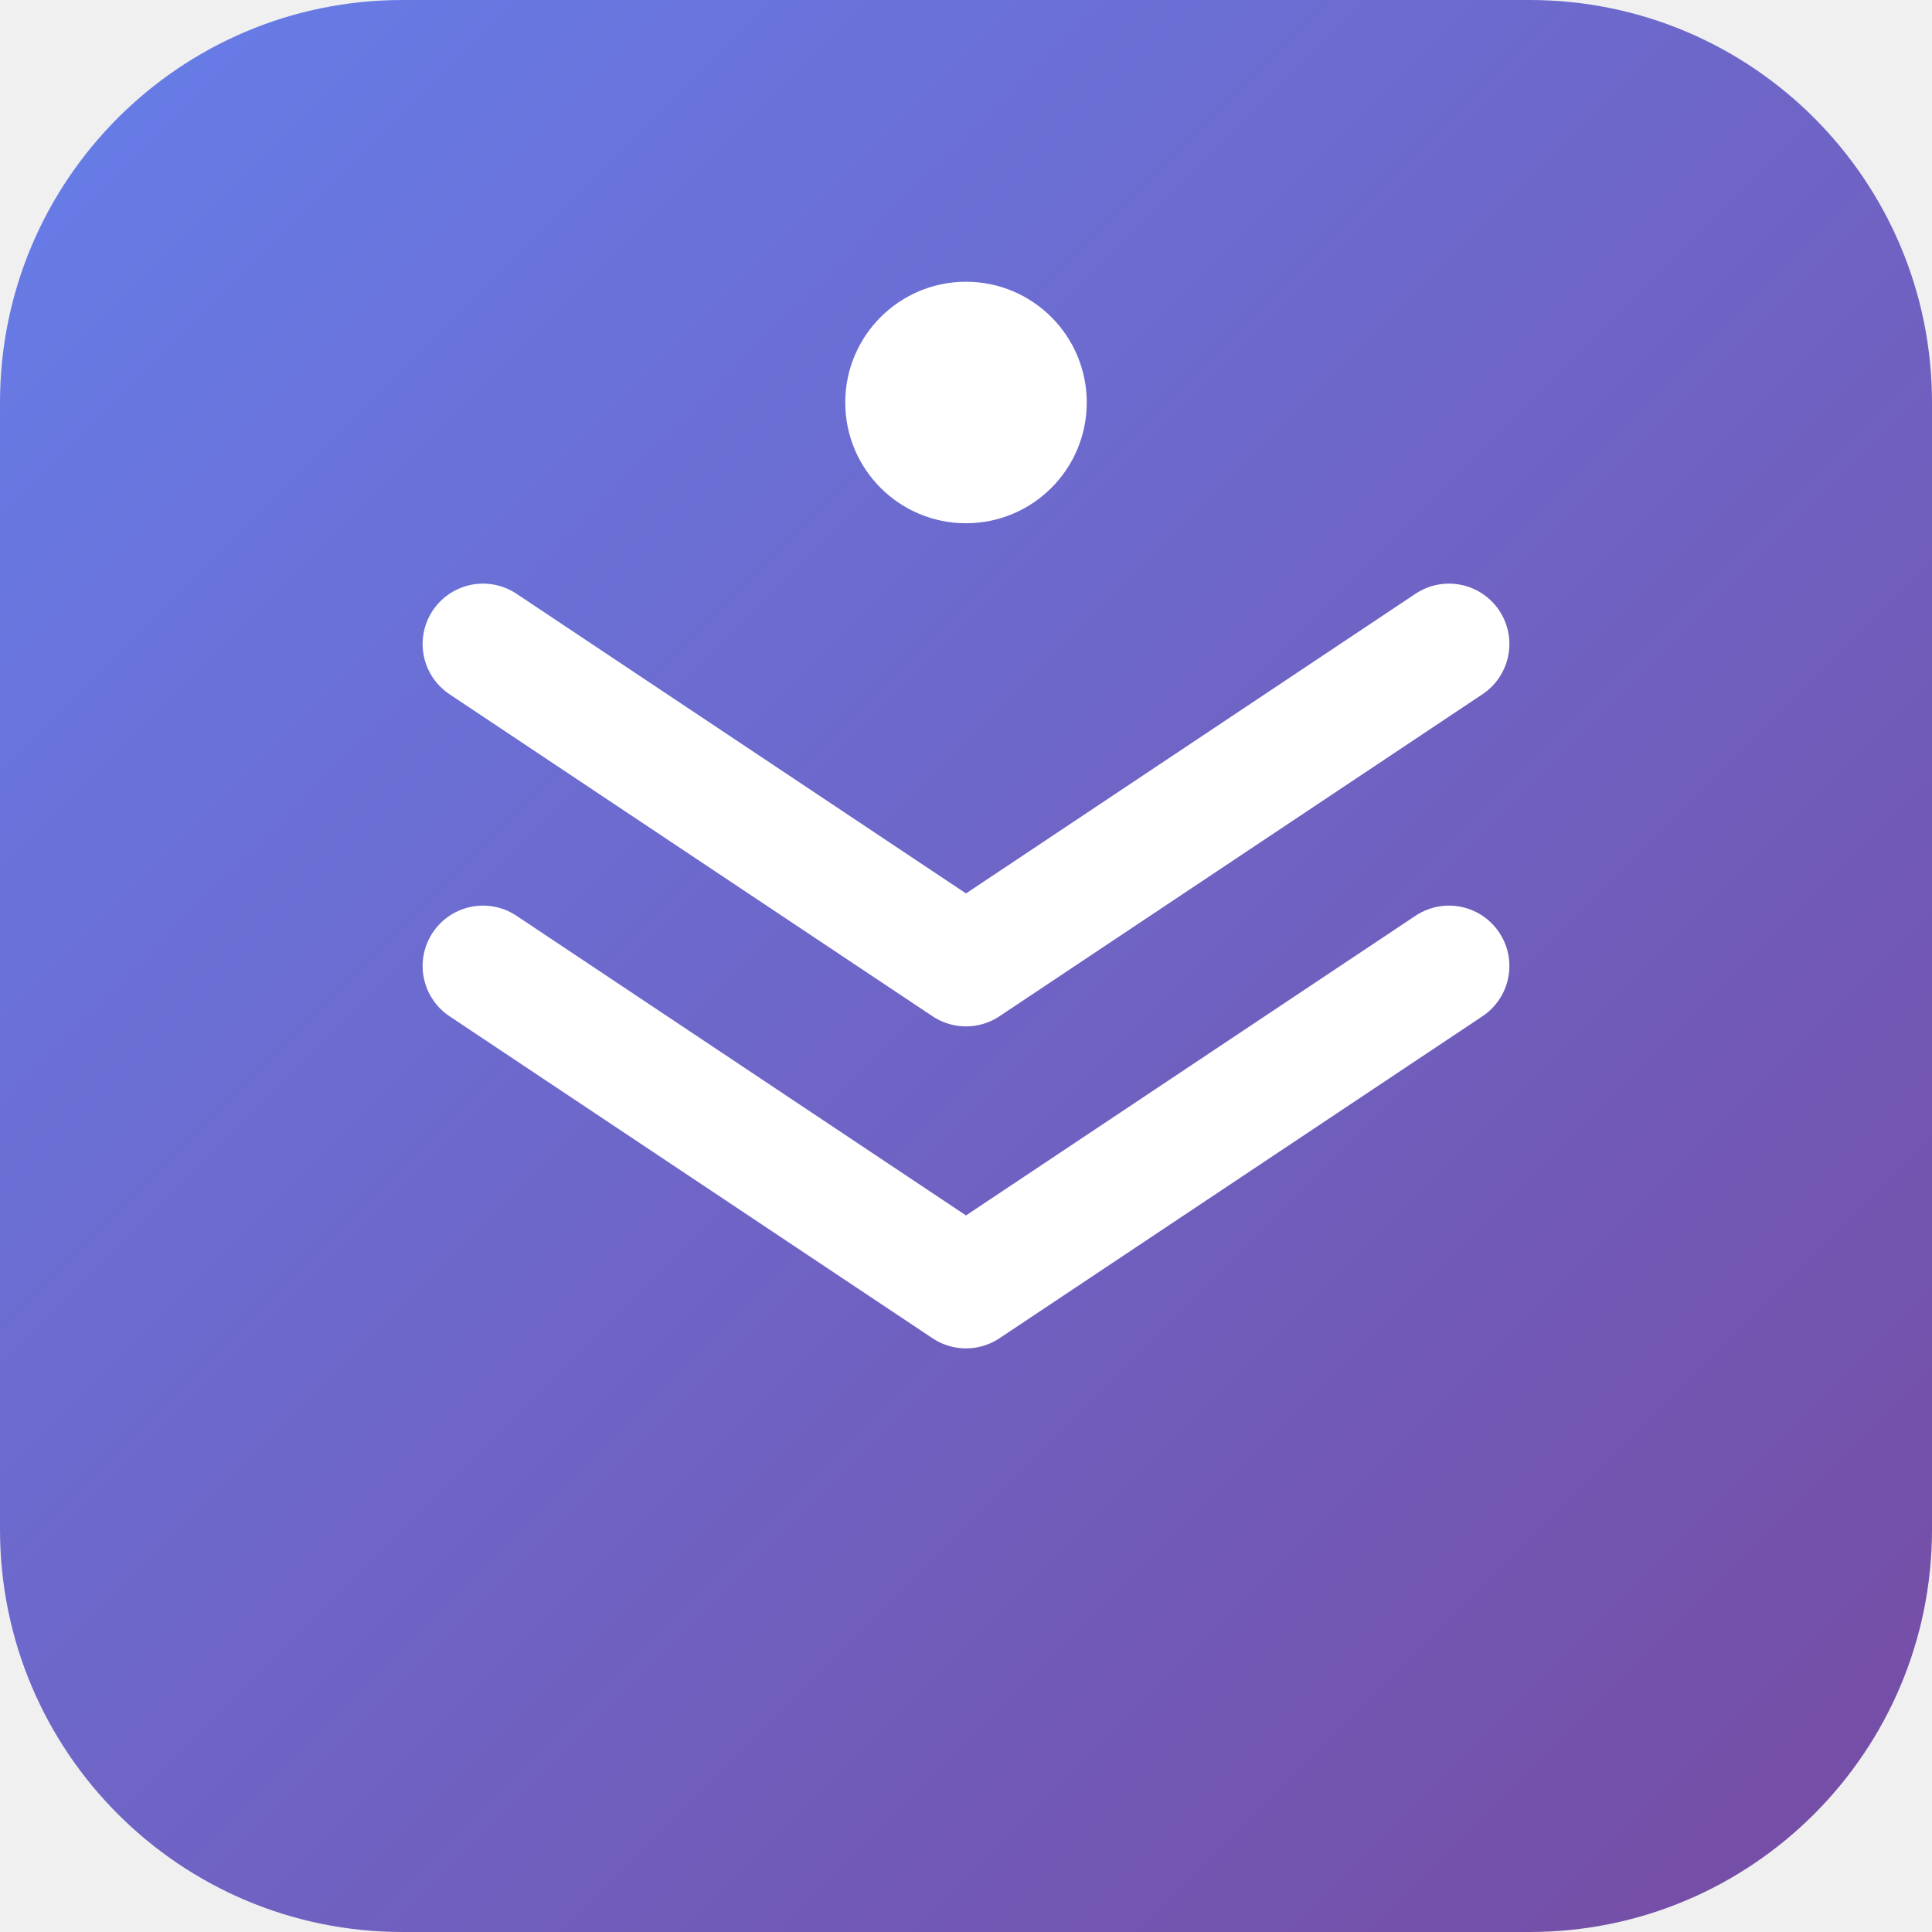
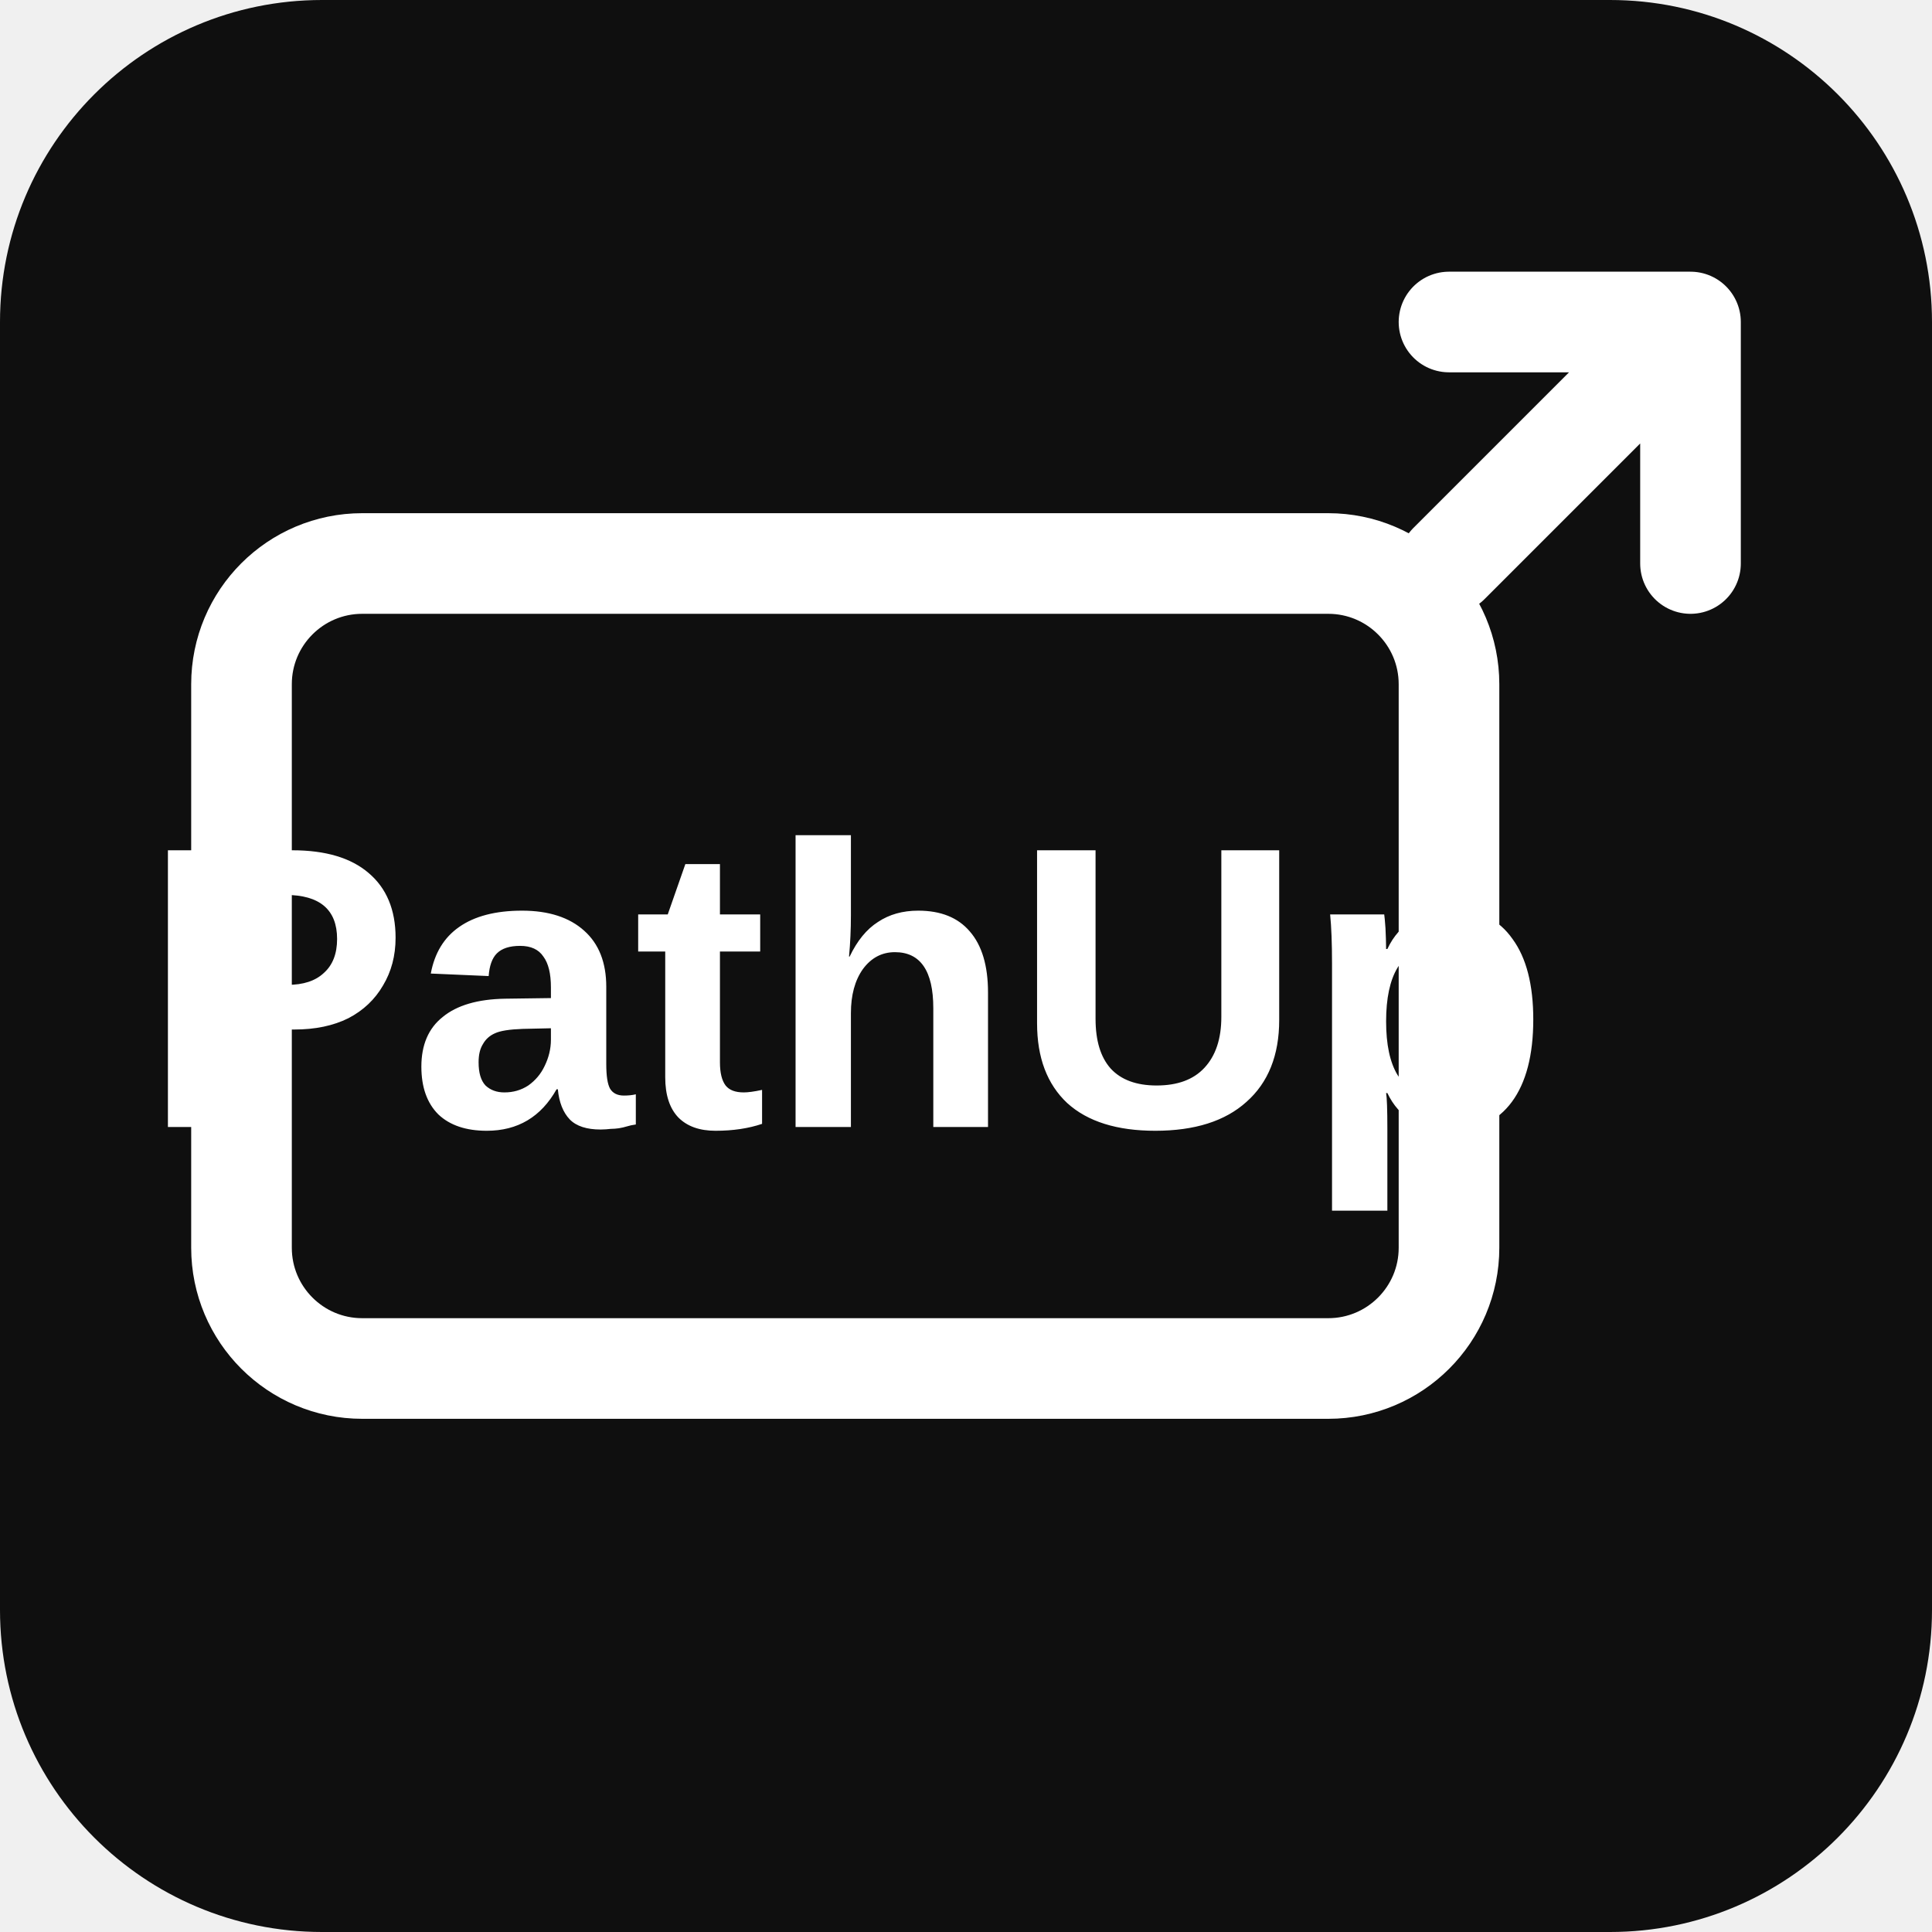
<svg xmlns="http://www.w3.org/2000/svg" width="48" height="48" viewBox="0 0 48 48" fill="none">
-   <rect width="48" height="48" rx="10" fill="url(#gradient48)" />
-   <path d="M12 16L24 24L36 16" stroke="white" stroke-width="3" stroke-linecap="round" stroke-linejoin="round" />
-   <path d="M12 24L24 32L36 24" stroke="white" stroke-width="3" stroke-linecap="round" stroke-linejoin="round" />
-   <circle cx="24" cy="10" r="3" fill="white" />
-   <defs>
-     <linearGradient id="gradient48" x1="0" y1="0" x2="48" y2="48" gradientUnits="userSpaceOnUse">
-       <stop stop-color="#667eea" />
-       <stop offset="1" stop-color="#764ba2" />
-     </linearGradient>
-   </defs>
+   <rect width="48" height="48" rx="8" fill="#0f0f0f" />
+   <rect x="6" y="14" width="30" height="20" rx="3" stroke="white" stroke-width="2.5" fill="none" />
+   <path d="M36 14L42 8M42 8V14M42 8H36" stroke="white" stroke-width="2.5" stroke-linecap="round" stroke-linejoin="round" />
+   <text x="21" y="28" font-family="Arial, sans-serif" font-size="10" font-weight="bold" fill="white" text-anchor="middle">PathUp</text>
</svg>
